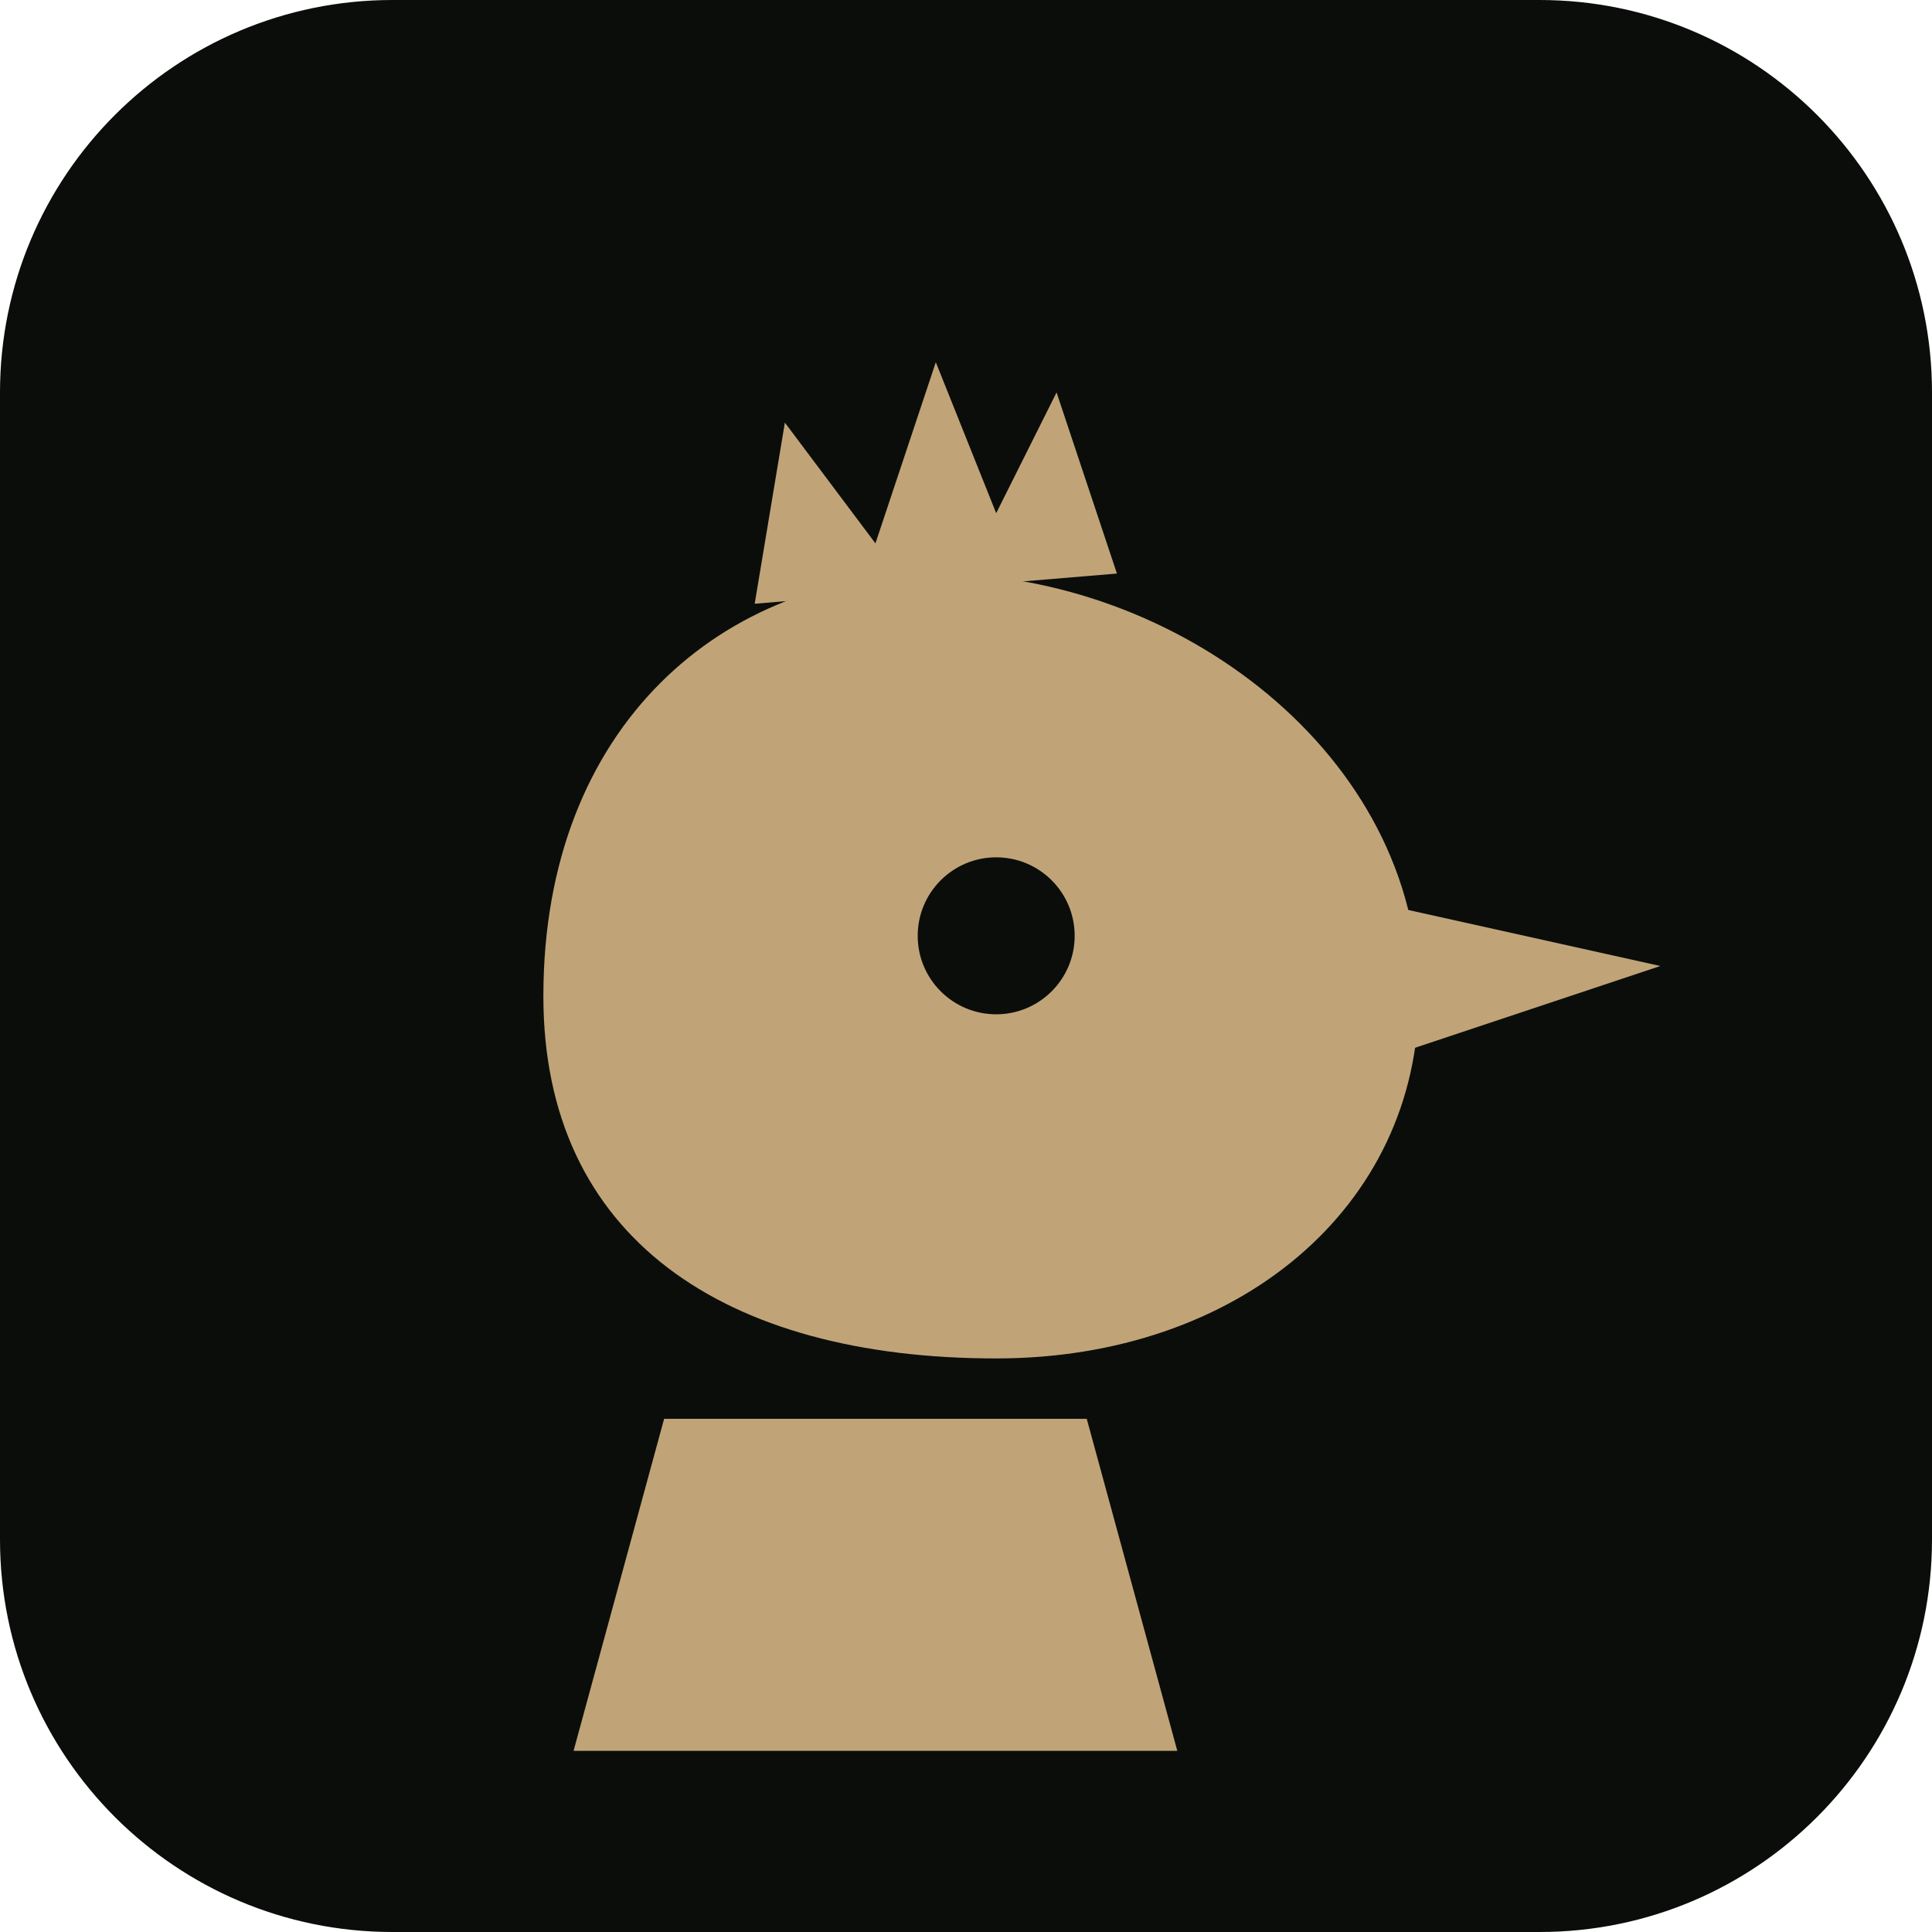
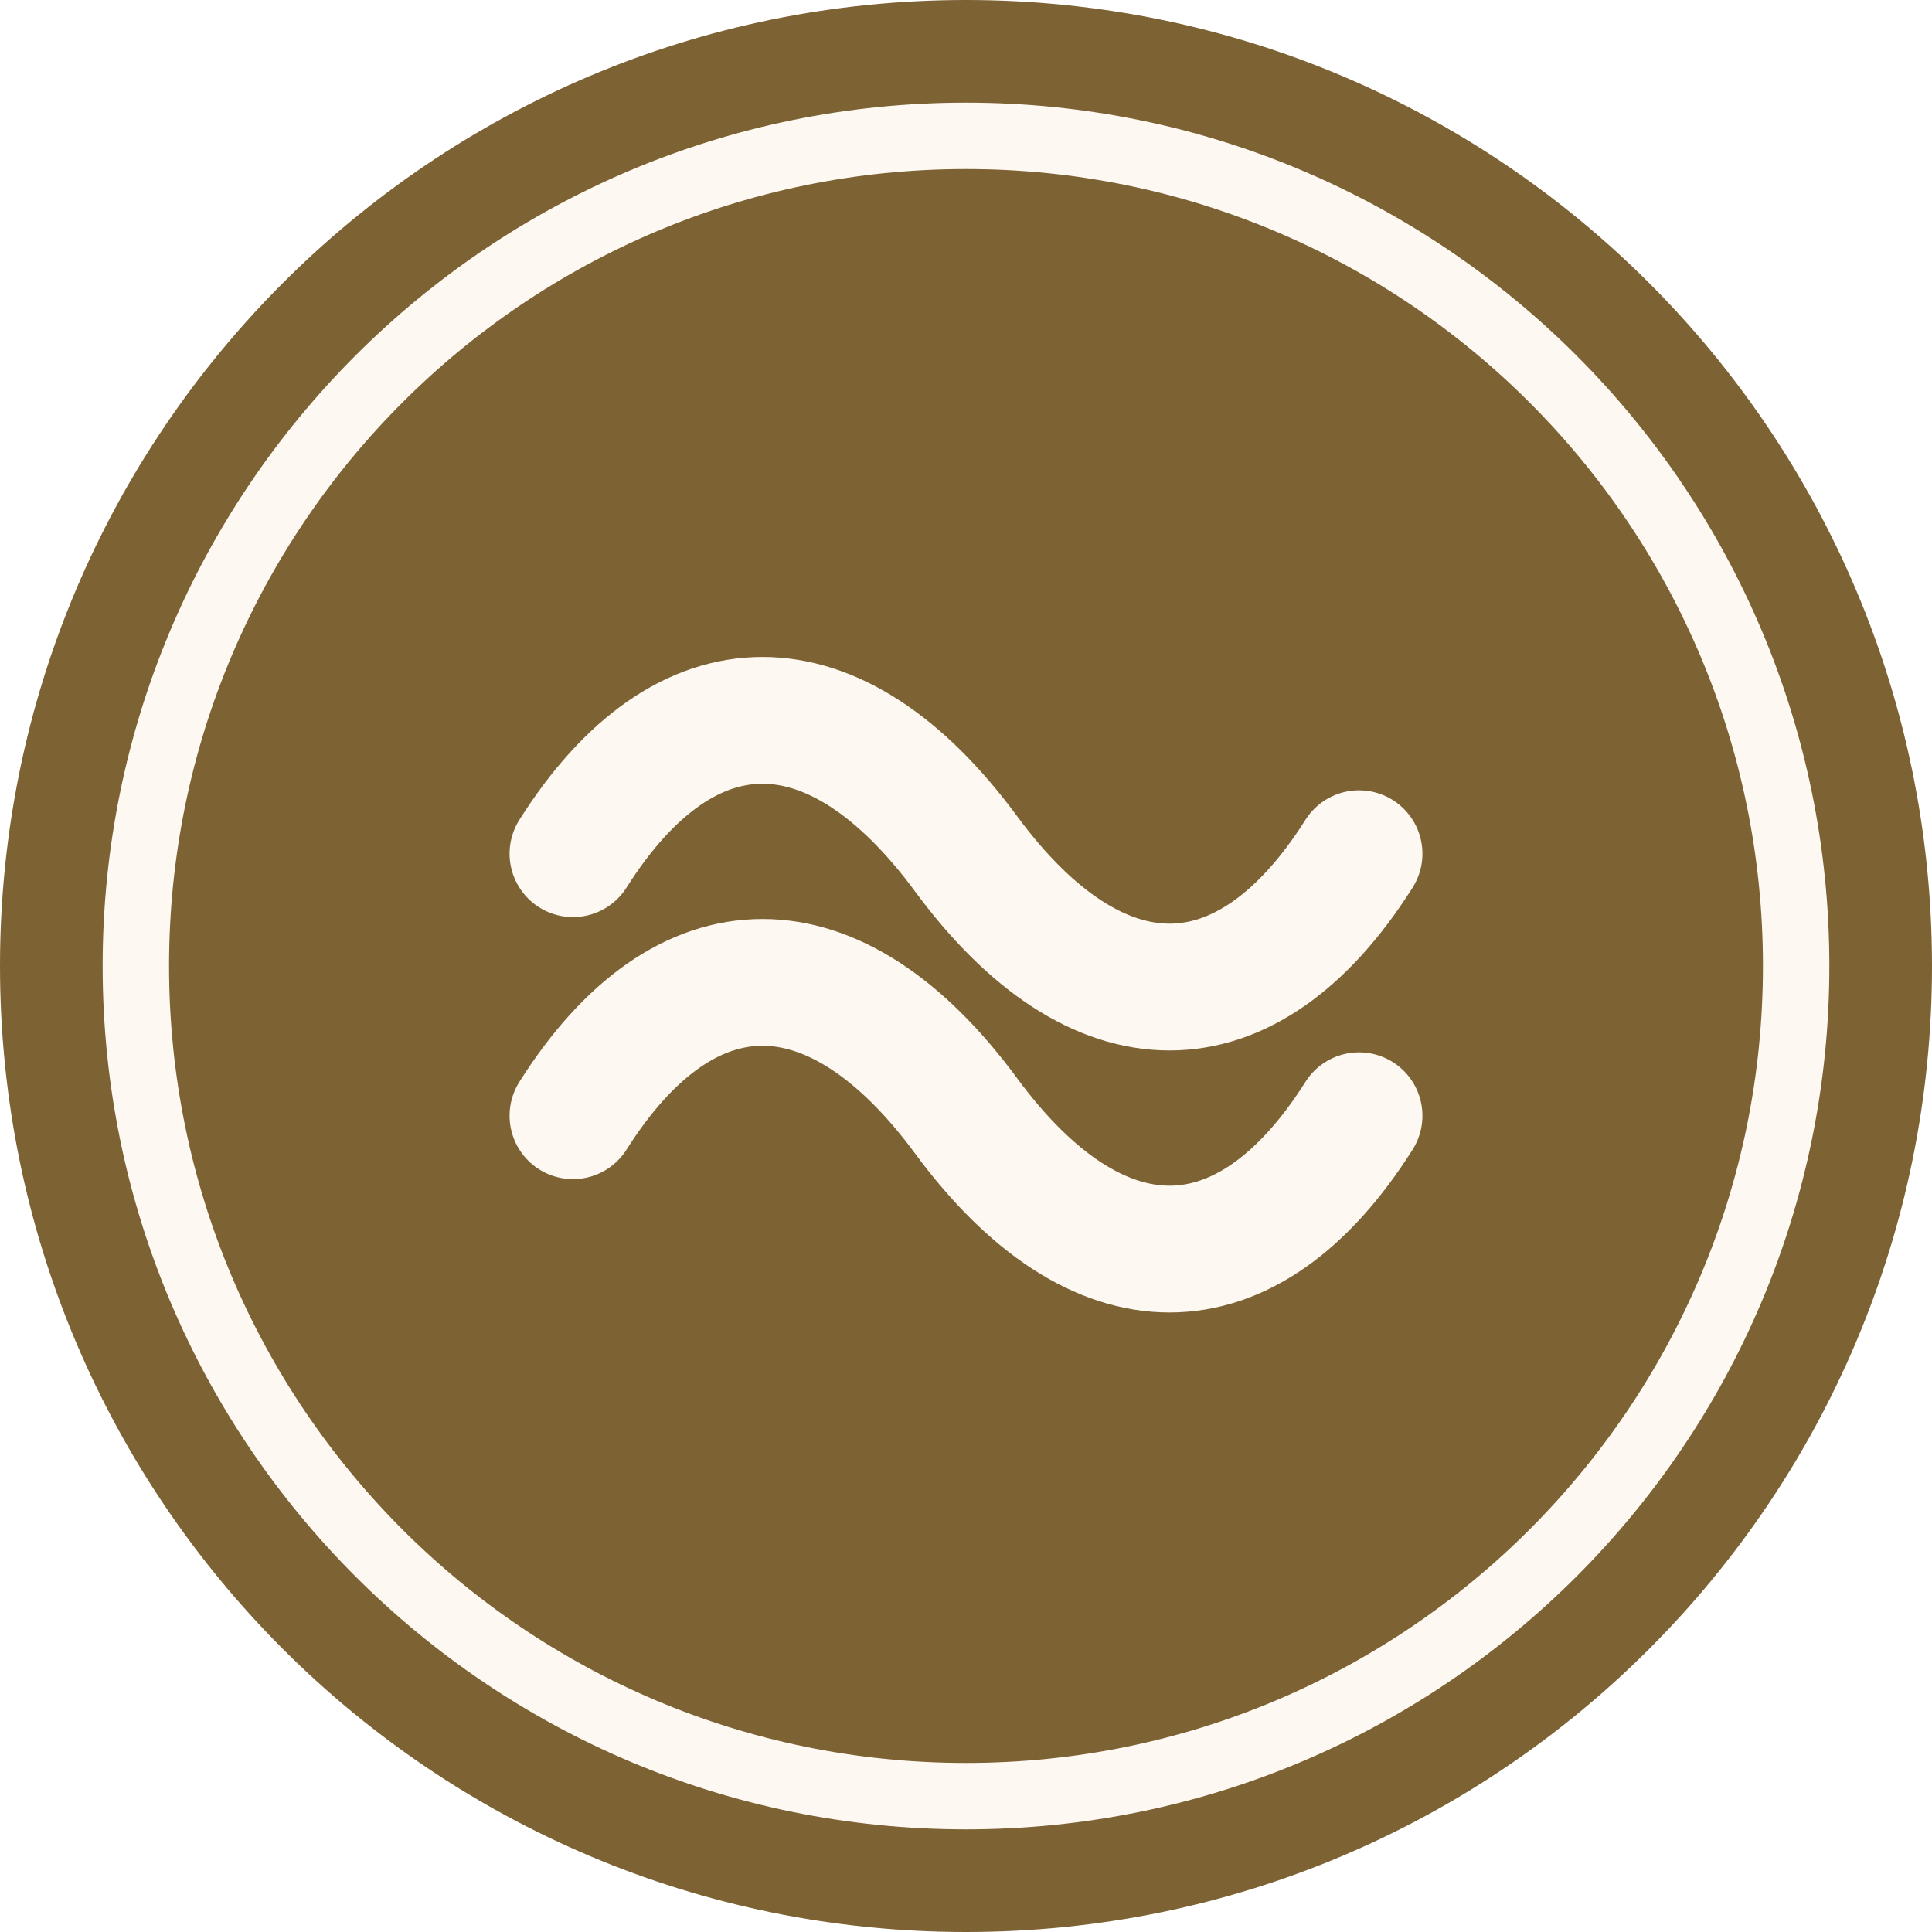
<svg xmlns="http://www.w3.org/2000/svg" viewBox="0 0 64 64">
-   <rect width="64" height="64" rx="13" fill="#0b0d0a" />
-   <path d="M22 47 L36 47 L39 58 L19 58 Z" fill="#c0a478" />
-   <path d="M18 33 C18 24 24 19 31 19 C39 19 47 25 47 33 C47 40 41 45 33 45 C24 45 18 41 18 33 Z" fill="#c0a478" />
-   <path d="M25 20 L26 14 L29 18 L31 12 L33 17 L35 13 L37 19 Z" fill="#c0a478" />
-   <path d="M46 30 L55 32 L46 35 Z" fill="#c0a478" />
-   <circle cx="33" cy="31" r="2.6" fill="#0b0d0a" />
+   <circle cx="32" cy="32" r="32" fill="#7d6234" />
+   <circle cx="32" cy="32" r="27.5" fill="none" stroke="#fdf8f1" stroke-width="2.2" />
+   <g transform="translate(12.16 12.16) scale(0.62)" stroke="#fdf8f1" stroke-width="6.774" stroke-linecap="round" stroke-linejoin="round">
+     <path d="M11 26 C17 16.5 25 16.5 32 26 C39 35.5 47 35.5 53 26" fill="none" />
+     <path d="M11 40 C17 30.5 25 30.5 32 40 C39 49.5 47 49.5 53 40" fill="none" />
+   </g>
</svg>
